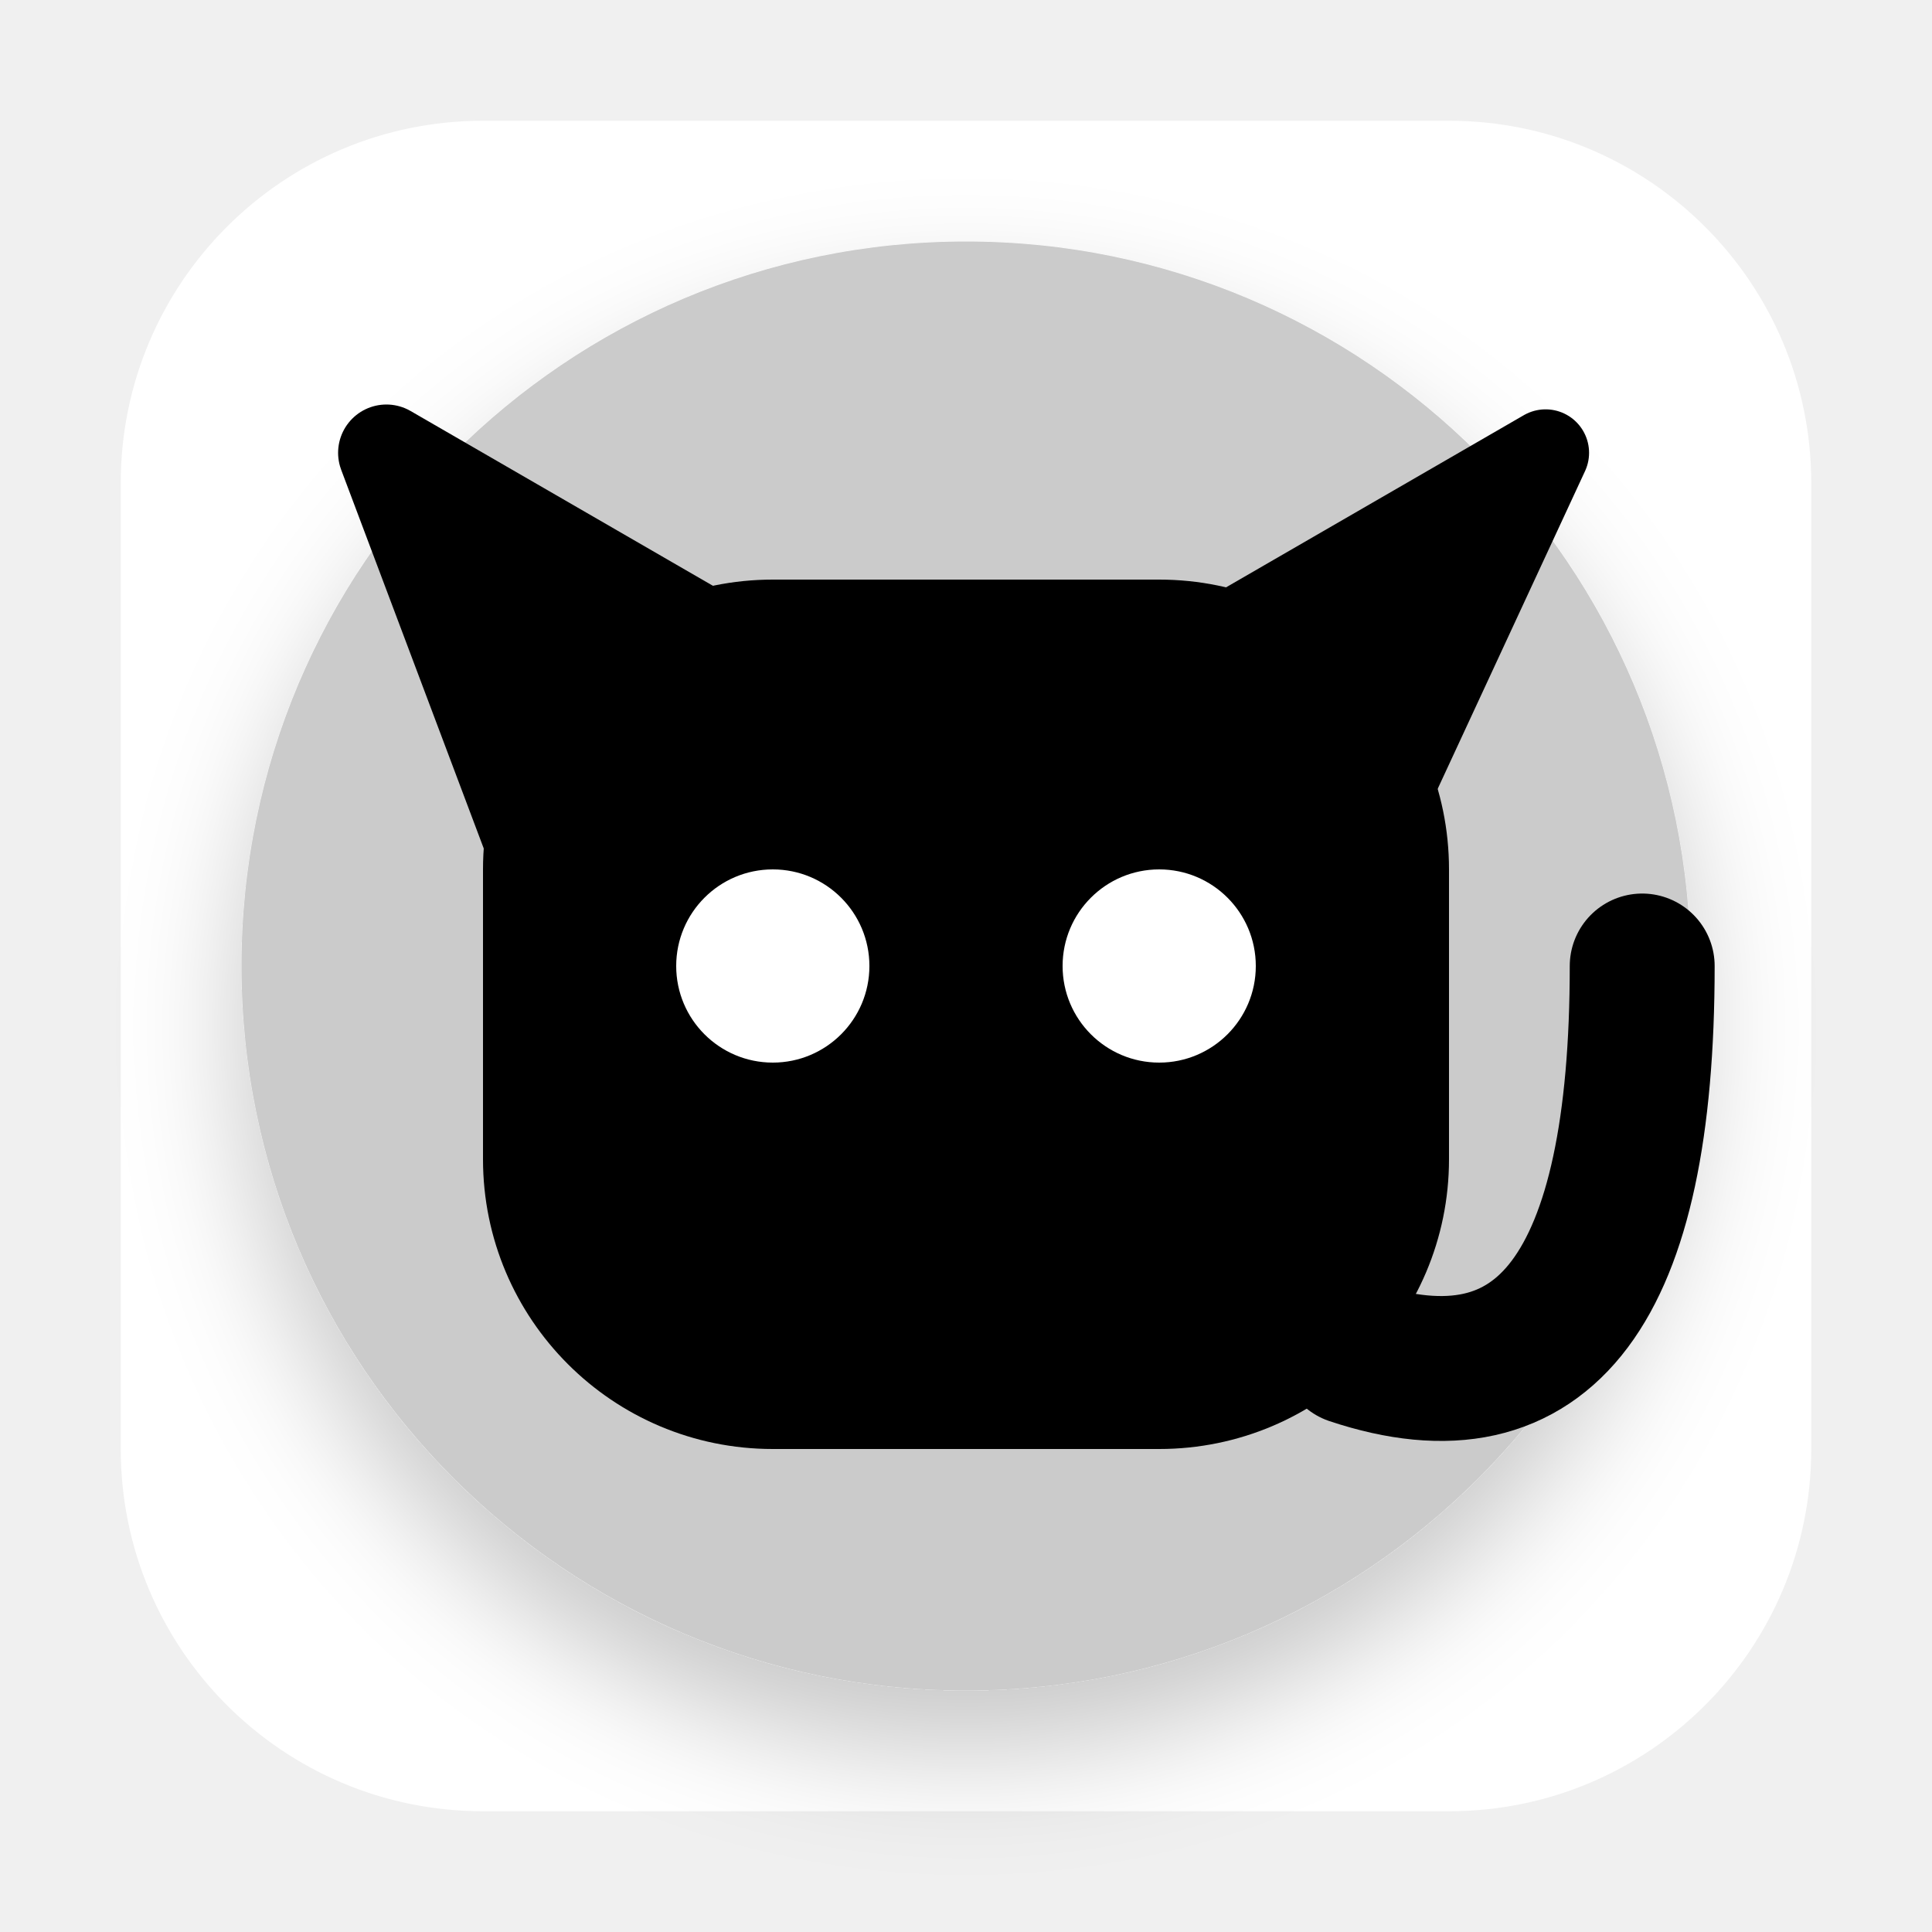
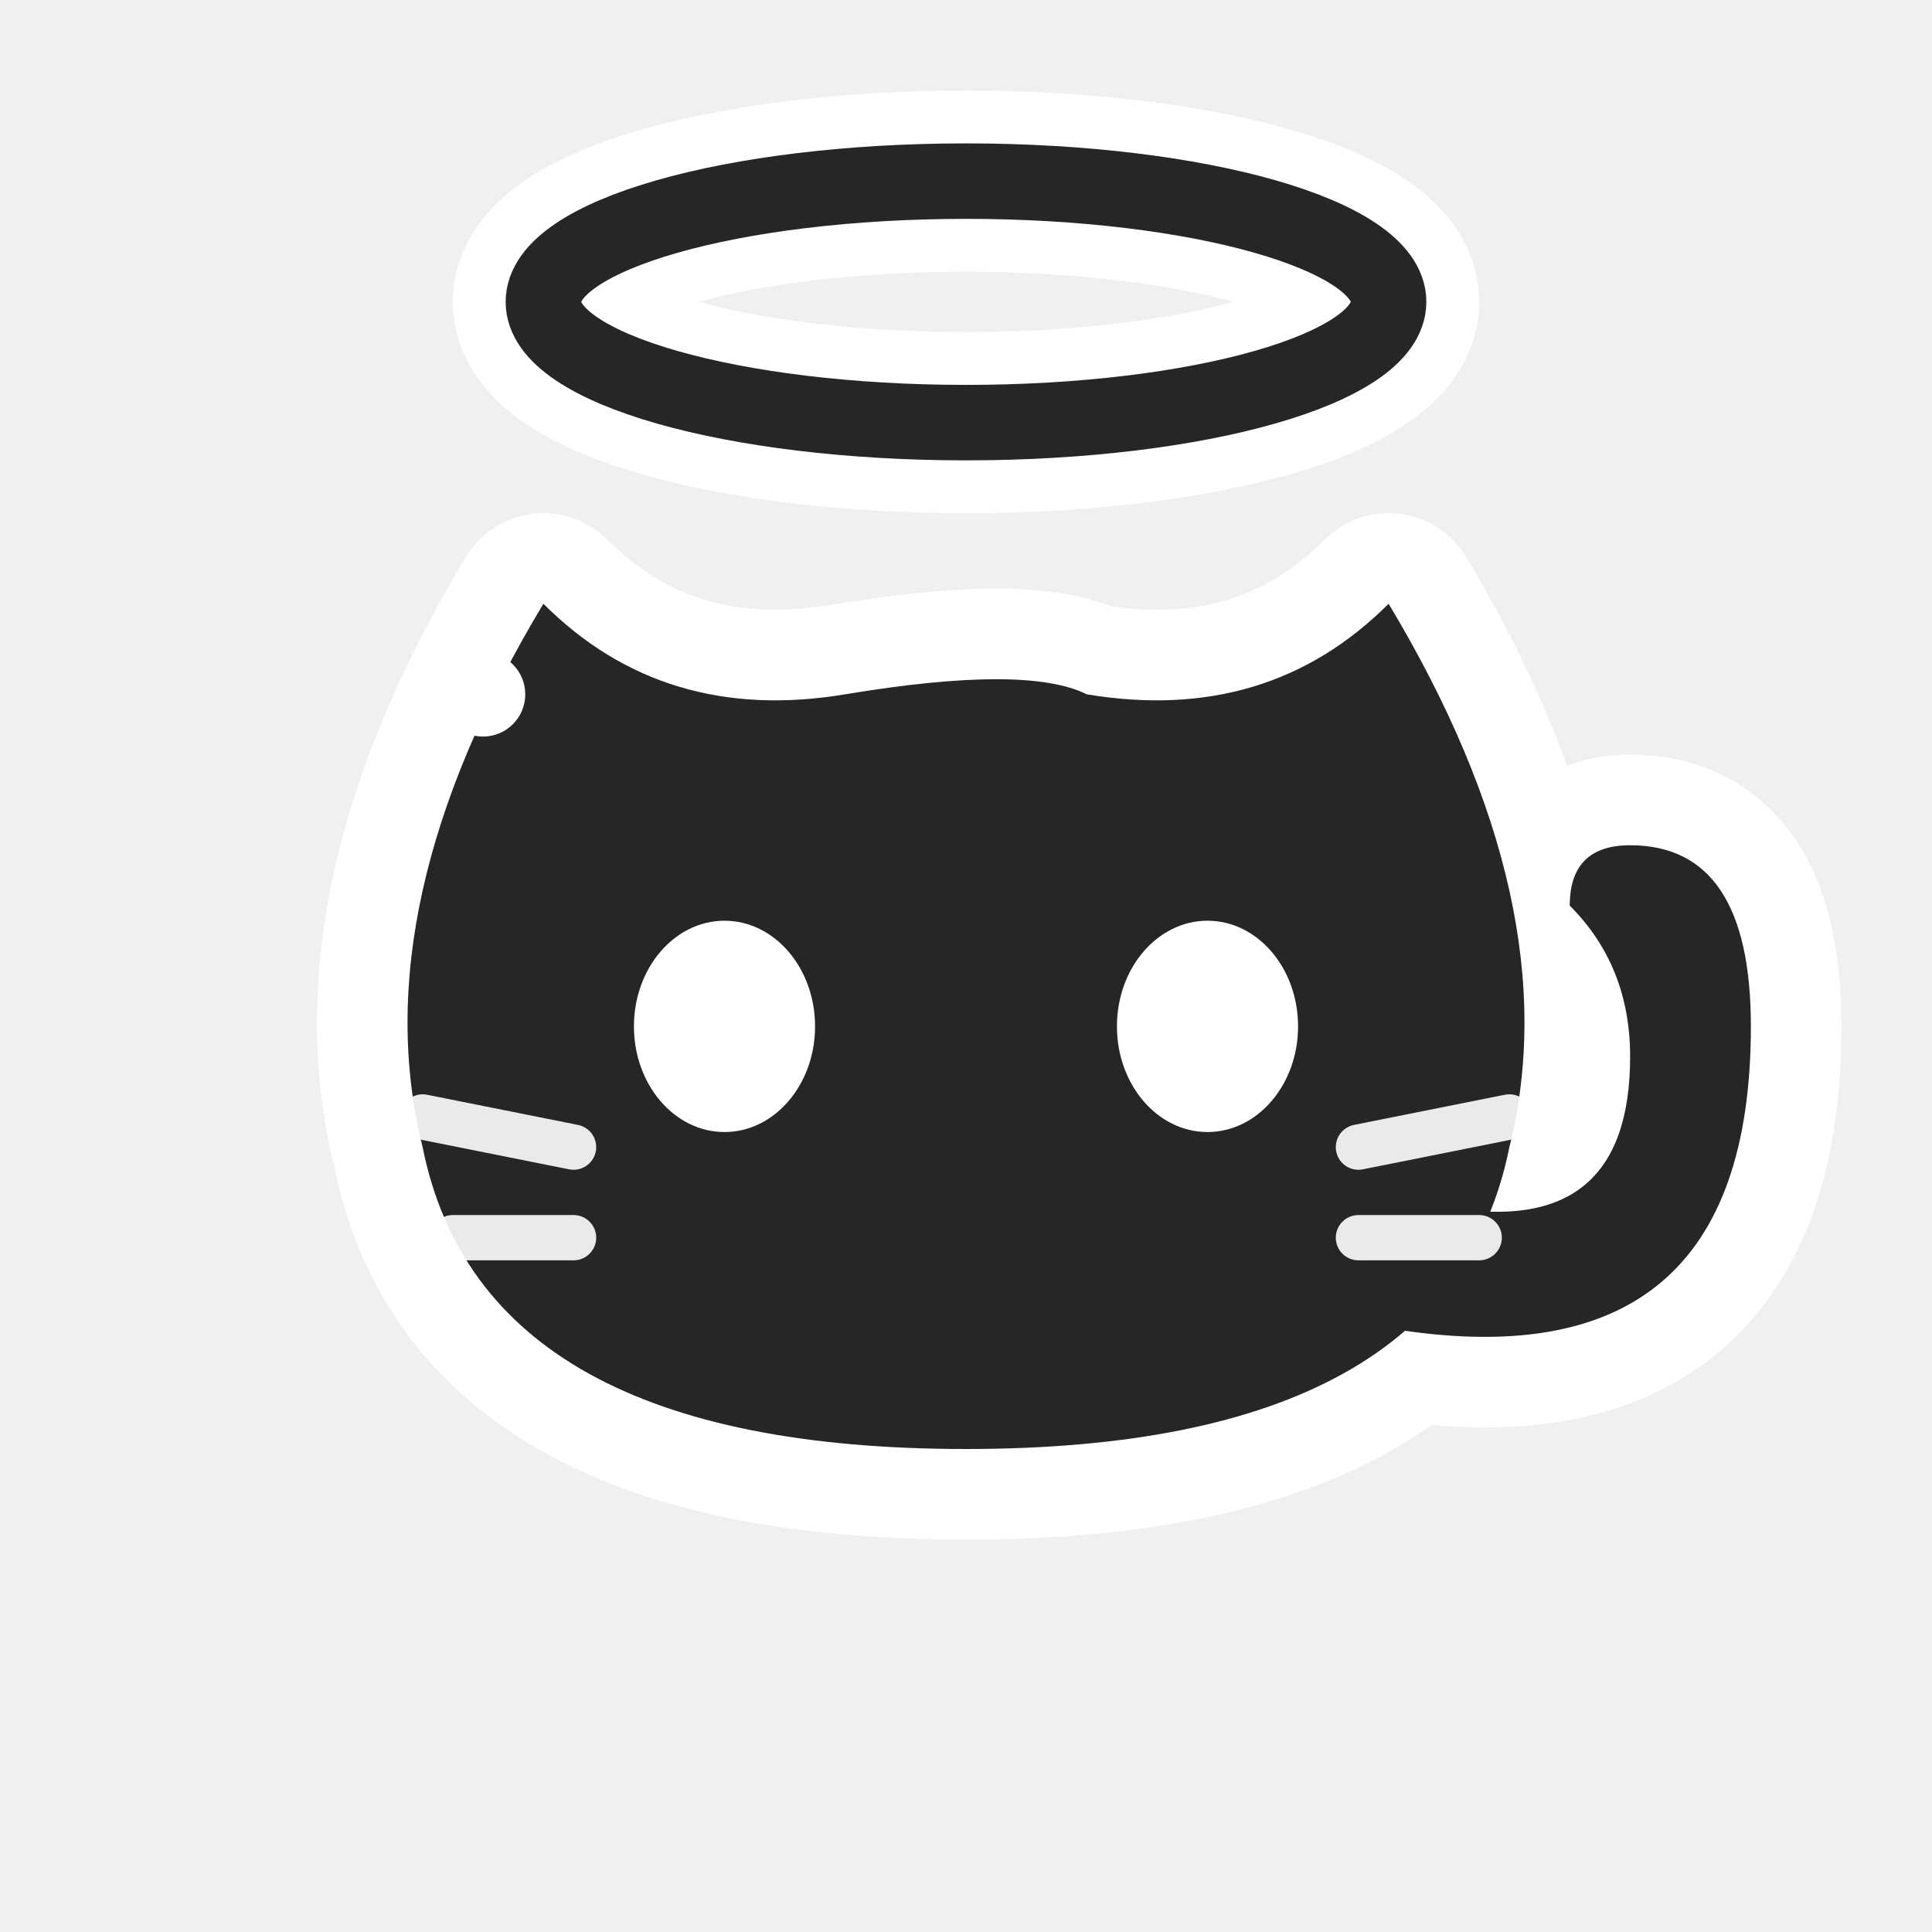
<svg xmlns="http://www.w3.org/2000/svg" width="64" height="64" viewBox="0 0 64 64" fill="none">
  <defs>
-     <filter id="shadow" x="-20%" y="-20%" width="140%" height="140%">
-       <feDropShadow dx="0" dy="2" stdDeviation="2" flood-opacity=".22" />
-     </filter>
+     <path id="cat-shape" d="M 18 20              Q 22 24 28 23              T 36 23              Q 42 24 46 20              Q 52 30 50 38              Q 48 48 32 48              Q 16 48 14 38              Q 12 30 18 20 Z" fill="#262626" />
+     <path id="tail-shape" d="M 46 44              Q 58 46 58 34              Q 58 28 54 28              Q 52 28 52 30              Q 54 32 54 35              Q 54 41 48 40 Z" fill="#262626" />
  </defs>
-   <rect x="4" y="4" width="56" height="56" rx="12" fill="#FFFFFF" />
-   <circle cx="32" cy="32" r="24" fill="#CBCBCB" filter="url(#shadow)" />
-   <path d="M 19.2 32 L 12.8 15 L 25.6 22.4 Z" fill="#000000" stroke="#000000" stroke-width="3.2" stroke-linejoin="round" stroke-linecap="round" />
-   <path d="M 44.8 28.8 L 51.2 15 L 38.4 22.4 Z" fill="#000000" stroke="#000000" stroke-width="2.88" stroke-linejoin="round" stroke-linecap="round" />
-   <rect x="16" y="19.2" width="32" height="28.8" rx="9.6" fill="#000000" />
-   <circle cx="25.6" cy="32" r="3.2" fill="#FFFFFF" />
-   <circle cx="38.4" cy="32" r="3.2" fill="#FFFFFF" />
-   <path d="M 44.8 44.8 Q 54.4 48 54.4 32" stroke="#000000" stroke-width="4.8" fill="none" stroke-linecap="round" />
+   <use href="#cat-shape" stroke="#FFFFFF" stroke-width="6" stroke-linejoin="round" stroke-linecap="round" fill="none" />
+   <use href="#tail-shape" stroke="#FFFFFF" stroke-width="6" stroke-linejoin="round" stroke-linecap="round" fill="none" />
+   <ellipse cx="32" cy="10" rx="14" ry="4" stroke="#FFFFFF" stroke-width="6" fill="none" />
+   <use href="#cat-shape" fill="#262626" />
+   <use href="#tail-shape" fill="#262626" />
+   <ellipse cx="32" cy="10" rx="14" ry="4" stroke="#262626" stroke-width="2.5" fill="none" />
+   <ellipse cx="24" cy="34" rx="3" ry="3.5" fill="#FFFFFF" />
+   <ellipse cx="40" cy="34" rx="3" ry="3.5" fill="#FFFFFF" />
+   <path d="M 14 37 L 19 38 M 15 41 L 19 41" stroke="#FFFFFF" stroke-width="1.5" stroke-linecap="round" opacity="0.9" />
+   <path d="M 50 37 L 45 38 M 49 41 L 45 41" stroke="#FFFFFF" stroke-width="1.5" stroke-linecap="round" opacity="0.9" />
+   <circle cx="16" cy="23" r="1.4" fill="#FFFFFF" />
</svg>
